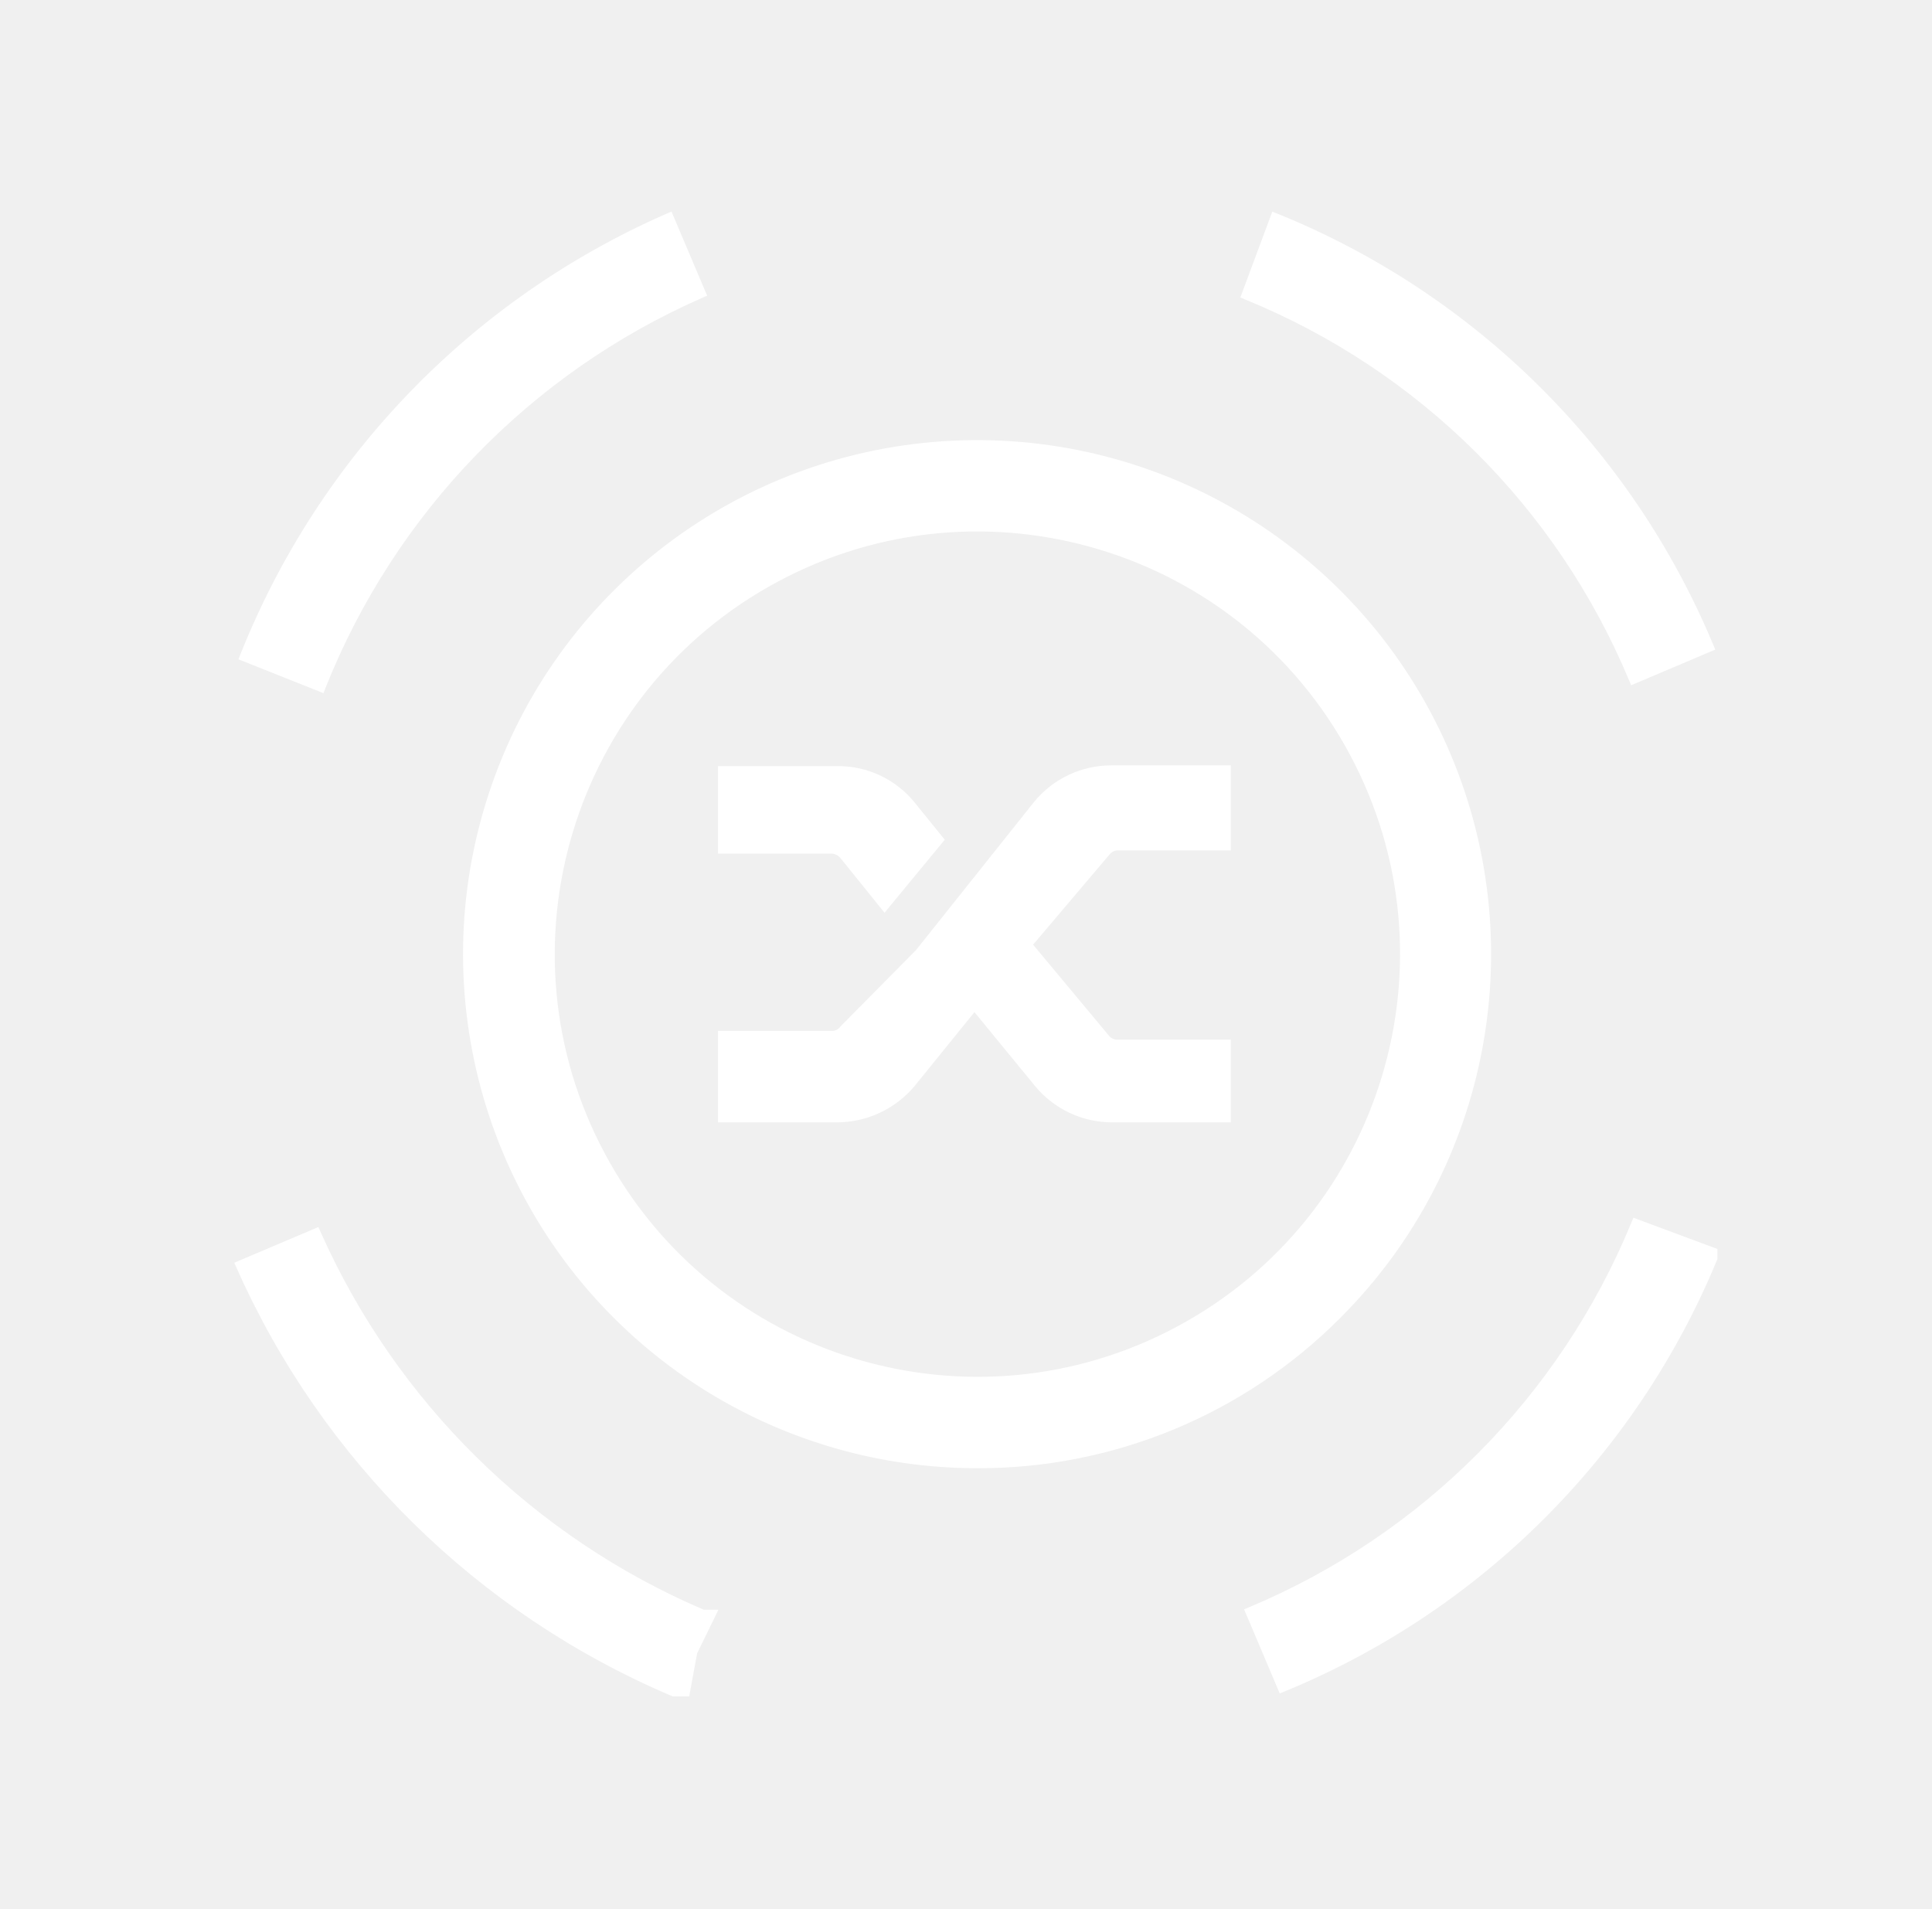
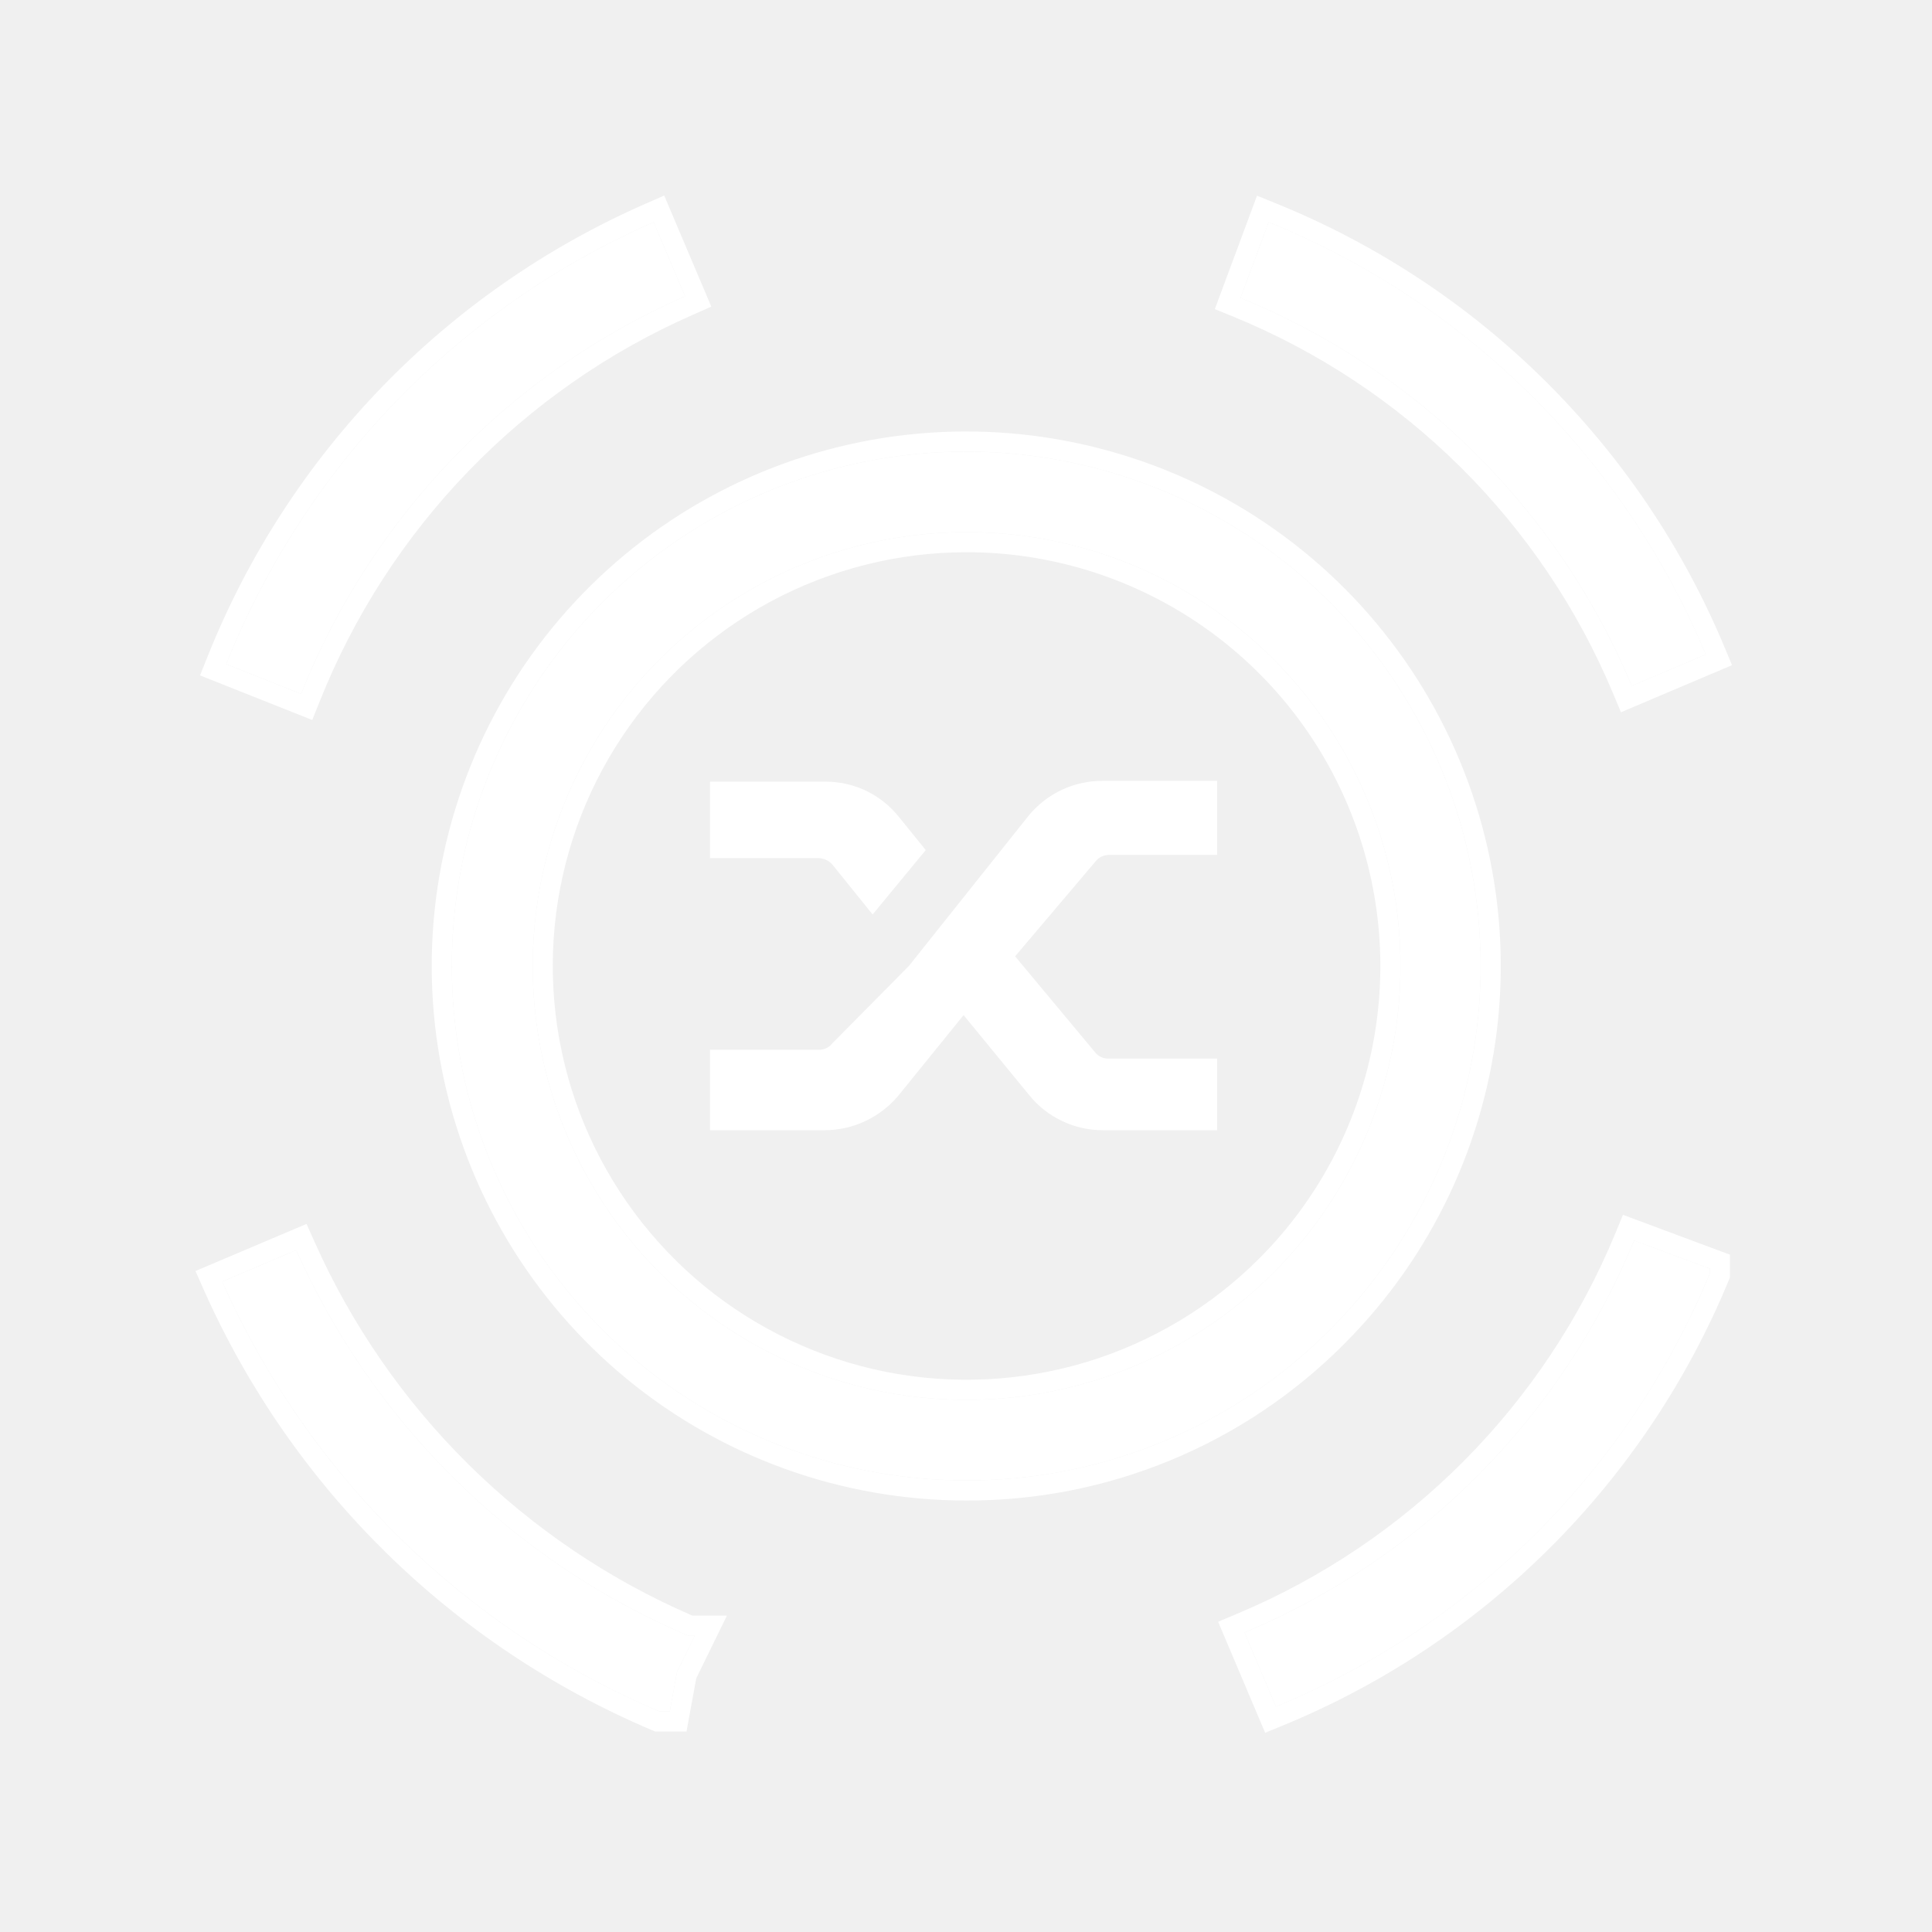
- <svg xmlns="http://www.w3.org/2000/svg" width="81" height="80" fill="none" viewBox="0 0 81 80">
-   <path fill="#fff" stroke="#fff" stroke-width=".25" d="M28.687 70.99h.104l.019-.102.297-1.616.726-1.485.088-.18h-.442a31 31 0 0 1-16.144-15.892l-.05-.112-.113.048-3.067 1.3-.117.05.052.116A34.73 34.73 0 0 0 28.205 70.98l.023.01zm24.985-.275.048.114.115-.047A33.2 33.2 0 0 0 71.869 52.78l.01-.023v-.311l-.082-.03-3.133-1.167-.113-.042-.046.111a29.88 29.88 0 0 1-16.066 16.166l-.116.049.049.115zM13.374 28.849l.116.046.046-.116A30.08 30.08 0 0 1 29.372 12.38l.113-.05-.049-.113-1.3-3.067-.049-.116-.116.05a33.7 33.7 0 0 0-17.766 18.369l-.046.116.116.046zm55.031-.401.049.115.115-.049 3.067-1.3.114-.048-.048-.115A33.22 33.22 0 0 0 53.534 9.083l-.12-.048-.044.12-1.167 3.134-.042.113.112.046a29.64 29.64 0 0 1 16.132 16Zm-31.551 4.177a4 4 0 0 0-1.734-.383h-4.891v3.417h4.623a.64.64 0 0 1 .472.222l1.666 2.065.096.12.097-.119 2.2-2.667.065-.078-.064-.08-1.133-1.4a4 4 0 0 0-1.397-1.097Zm6.603 1.063-.001.002-4.963 6.228-3.162 3.195-.006.006-.005.007a.54.54 0 0 1-.46.217h-4.632v3.583h4.859a4.13 4.13 0 0 0 3.162-1.478l.002-.002 2.603-3.214 2.636 3.215a4.06 4.06 0 0 0 3.13 1.479h4.858v-3.217h-4.627a.57.57 0 0 1-.436-.19l-3.265-3.918 3.266-3.853.002-.003a.57.57 0 0 1 .437-.22h4.623V32.21h-4.857a4.06 4.06 0 0 0-3.164 1.479ZM27.364 56.555a21.43 21.43 0 0 0 13.59 4.87 21.26 21.26 0 0 0 15.155-6.27 21.425 21.425 0 1 0-28.745 1.4Zm5.184-32.28a17.841 17.841 0 1 1 16.86 31.448 17.841 17.841 0 0 1-16.86-31.448Z" />
+ <svg xmlns="http://www.w3.org/2000/svg" width="24" height="24" viewBox="0 0 24 24" fill="none">
+   <path d="M8.32 21.26H8.19C5.769 20.232 3.828 18.323 2.76 15.92L3.68 15.53C4.64 17.684 6.38 19.395 8.55 20.32H8.63L8.41 20.77L8.32 21.26Z" fill="white" />
+   <path d="M15.85 21.2L15.46 20.28C17.653 19.36 19.393 17.609 20.3 15.41L21.24 15.76V15.82C20.74 17.027 20.007 18.124 19.082 19.048C18.157 19.971 17.058 20.702 15.85 21.2Z" fill="white" />
+   <path d="M3.74 8.62L2.81 8.25C3.79 5.793 5.698 3.821 8.12 2.76L8.51 3.68C6.333 4.637 4.62 6.411 3.74 8.62Z" fill="white" />
+   <path d="M20.27 8.52C19.817 7.436 19.154 6.453 18.32 5.626C17.486 4.799 16.497 4.144 15.41 3.7L15.76 2.76C16.974 3.252 18.08 3.98 19.012 4.902C19.944 5.824 20.684 6.921 21.19 8.13L20.27 8.52Z" fill="white" />
+   <path fill-rule="evenodd" clip-rule="evenodd" d="M12 18.39C10.521 18.389 9.089 17.876 7.947 16.938C6.804 15.999 6.023 14.694 5.735 13.244C5.447 11.794 5.671 10.289 6.369 8.985C7.066 7.682 8.194 6.66 9.56 6.095C10.926 5.53 12.446 5.456 13.86 5.886C15.275 6.315 16.497 7.222 17.317 8.452C18.138 9.681 18.507 11.157 18.362 12.629C18.216 14.1 17.565 15.475 16.52 16.52C15.928 17.115 15.223 17.587 14.447 17.908C13.671 18.229 12.839 18.393 12 18.39ZM12 6.61C11.114 6.611 10.241 6.831 9.46 7.249C8.679 7.668 8.014 8.273 7.522 9.01C7.031 9.748 6.729 10.595 6.643 11.477C6.557 12.359 6.689 13.248 7.029 14.067C7.369 14.885 7.905 15.607 8.591 16.169C9.276 16.73 10.089 17.115 10.959 17.287C11.828 17.459 12.726 17.415 13.574 17.157C14.422 16.899 15.193 16.437 15.82 15.81C16.574 15.056 17.087 14.094 17.294 13.048C17.502 12.002 17.394 10.918 16.985 9.933C16.576 8.948 15.884 8.106 14.997 7.515C14.109 6.923 13.066 6.608 12 6.61Z" fill="white" />
+   <path fill-rule="evenodd" clip-rule="evenodd" d="M8.139 21.51L8.092 21.49C5.613 20.437 3.625 18.483 2.531 16.021L2.428 15.789L3.808 15.204L3.908 15.428C4.836 17.509 6.511 19.166 8.601 20.07H9.03L8.649 20.849L8.528 21.51H8.139ZM8.41 20.77L8.63 20.32H8.55C8.495 20.296 8.441 20.273 8.386 20.248C6.293 19.309 4.616 17.63 3.68 15.53L2.76 15.92C2.794 15.996 2.828 16.072 2.864 16.147C3.934 18.406 5.783 20.205 8.075 21.21C8.081 21.213 8.087 21.215 8.093 21.218C8.125 21.232 8.157 21.246 8.19 21.26H8.32L8.41 20.77ZM15.132 20.146L15.363 20.049C17.496 19.155 19.187 17.453 20.069 15.315L20.161 15.091L21.49 15.586V15.869L21.471 15.915C20.958 17.153 20.206 18.278 19.258 19.224C18.31 20.171 17.184 20.921 15.945 21.431L15.716 21.525L15.132 20.146ZM2.485 8.39L2.578 8.157C3.582 5.64 5.537 3.619 8.019 2.531L8.251 2.429L8.836 3.809L8.61 3.909C6.494 4.839 4.828 6.564 3.972 8.712L3.879 8.944L2.485 8.39ZM20.136 8.848L20.039 8.616C19.599 7.563 18.954 6.607 18.144 5.803C17.333 4.999 16.372 4.363 15.315 3.931L15.091 3.84L15.615 2.431L15.854 2.528C17.099 3.033 18.232 3.779 19.187 4.724C20.143 5.669 20.902 6.794 21.42 8.033L21.516 8.263L20.136 8.848ZM21.24 15.82C20.74 17.027 20.006 18.124 19.082 19.048C18.216 19.912 17.198 20.608 16.08 21.102C16.067 21.108 16.053 21.113 16.04 21.119C15.977 21.146 15.914 21.174 15.85 21.2L15.46 20.28C15.481 20.271 15.502 20.262 15.523 20.253C17.687 19.326 19.402 17.588 20.3 15.41L21.24 15.76V15.82ZM8.51 3.68C6.333 4.637 4.62 6.411 3.74 8.62L2.81 8.25C2.841 8.172 2.873 8.095 2.905 8.019C3.878 5.746 5.653 3.911 7.892 2.863C7.967 2.828 8.043 2.793 8.12 2.76L8.51 3.68ZM20.27 8.52L21.19 8.13C21.178 8.101 21.166 8.072 21.153 8.044C21.133 7.996 21.112 7.948 21.09 7.9C20.589 6.782 19.884 5.765 19.012 4.902C18.139 4.039 17.114 3.346 15.99 2.857C15.914 2.823 15.837 2.791 15.76 2.76L15.41 3.7C16.497 4.144 17.486 4.799 18.32 5.626C19.134 6.433 19.785 7.389 20.237 8.442C20.248 8.468 20.259 8.494 20.27 8.52ZM11.999 18.64C10.463 18.639 8.975 18.106 7.788 17.131C6.601 16.155 5.789 14.799 5.49 13.292C5.191 11.786 5.424 10.222 6.148 8.867C6.873 7.513 8.045 6.451 9.464 5.864C10.884 5.277 12.463 5.2 13.933 5.647C15.403 6.093 16.672 7.035 17.525 8.313C18.378 9.591 18.762 11.124 18.611 12.653C18.459 14.182 17.783 15.611 16.697 16.696C16.081 17.315 15.349 17.806 14.543 18.139C13.736 18.473 12.872 18.643 11.999 18.64ZM12 18.39C10.521 18.389 9.089 17.876 7.947 16.938C6.804 15.999 6.023 14.694 5.735 13.244C5.447 11.793 5.671 10.289 6.369 8.985C7.066 7.682 8.194 6.66 9.56 6.095C10.926 5.53 12.446 5.456 13.86 5.886C15.275 6.315 16.497 7.222 17.317 8.452C18.138 9.681 18.507 11.157 18.362 12.629C18.216 14.1 17.565 15.475 16.52 16.52C15.928 17.115 15.223 17.587 14.447 17.908C13.671 18.229 12.839 18.393 12 18.39ZM12 6.86C11.155 6.861 10.323 7.071 9.578 7.47C8.834 7.869 8.199 8.446 7.73 9.149C7.261 9.852 6.973 10.66 6.891 11.501C6.809 12.342 6.936 13.191 7.26 13.971C7.584 14.751 8.096 15.44 8.749 15.976C9.403 16.511 10.178 16.877 11.007 17.042C11.836 17.206 12.693 17.163 13.502 16.918C14.31 16.672 15.046 16.231 15.643 15.633C16.362 14.914 16.851 13.997 17.049 13C17.247 12.002 17.144 10.968 16.754 10.029C16.364 9.089 15.704 8.287 14.858 7.723C14.012 7.159 13.017 6.858 12 6.86ZM9.46 7.249C10.241 6.831 11.114 6.611 12 6.61C13.066 6.608 14.109 6.923 14.997 7.515C15.884 8.106 16.576 8.948 16.985 9.933C17.394 10.918 17.502 12.002 17.294 13.048C17.087 14.094 16.574 15.056 15.82 15.81C15.193 16.437 14.422 16.899 13.574 17.157C12.726 17.415 11.828 17.459 10.959 17.287C10.089 17.115 9.276 16.73 8.591 16.169C7.905 15.607 7.369 14.885 7.029 14.067C6.689 13.248 6.557 12.359 6.643 11.477C6.729 10.595 7.031 9.748 7.522 9.01C8.014 8.273 8.679 7.668 9.46 7.249Z" fill="white" />
+   <path d="M10.263 10.682C10.293 10.696 10.319 10.716 10.34 10.74L10.84 11.36L11.5 10.56L11.16 10.14C11.05 10.005 10.911 9.896 10.754 9.821C10.596 9.747 10.424 9.709 10.25 9.71H8.82V10.66H10.17C10.202 10.661 10.234 10.668 10.263 10.682Z" fill="white" />
+   <path d="M13.191 9.811C13.032 9.886 12.892 9.995 12.78 10.13L11.29 12L10.34 12.96C10.32 12.986 10.294 13.008 10.265 13.021C10.235 13.035 10.203 13.042 10.17 13.04H8.82V14.04H10.24C10.415 14.04 10.589 14.002 10.748 13.927C10.906 13.853 11.047 13.745 11.16 13.61L11.97 12.61L12.79 13.61C12.9 13.745 13.039 13.853 13.197 13.927C13.354 14.002 13.526 14.04 13.7 14.04H15.12V13.15H13.77C13.74 13.151 13.71 13.145 13.682 13.133C13.655 13.121 13.63 13.103 13.61 13.08L12.61 11.88L13.61 10.7C13.629 10.676 13.653 10.656 13.681 10.642C13.709 10.629 13.739 10.621 13.77 10.62H15.12V9.7H13.7C13.524 9.699 13.35 9.737 13.191 9.811Z" fill="white" />
</svg>
